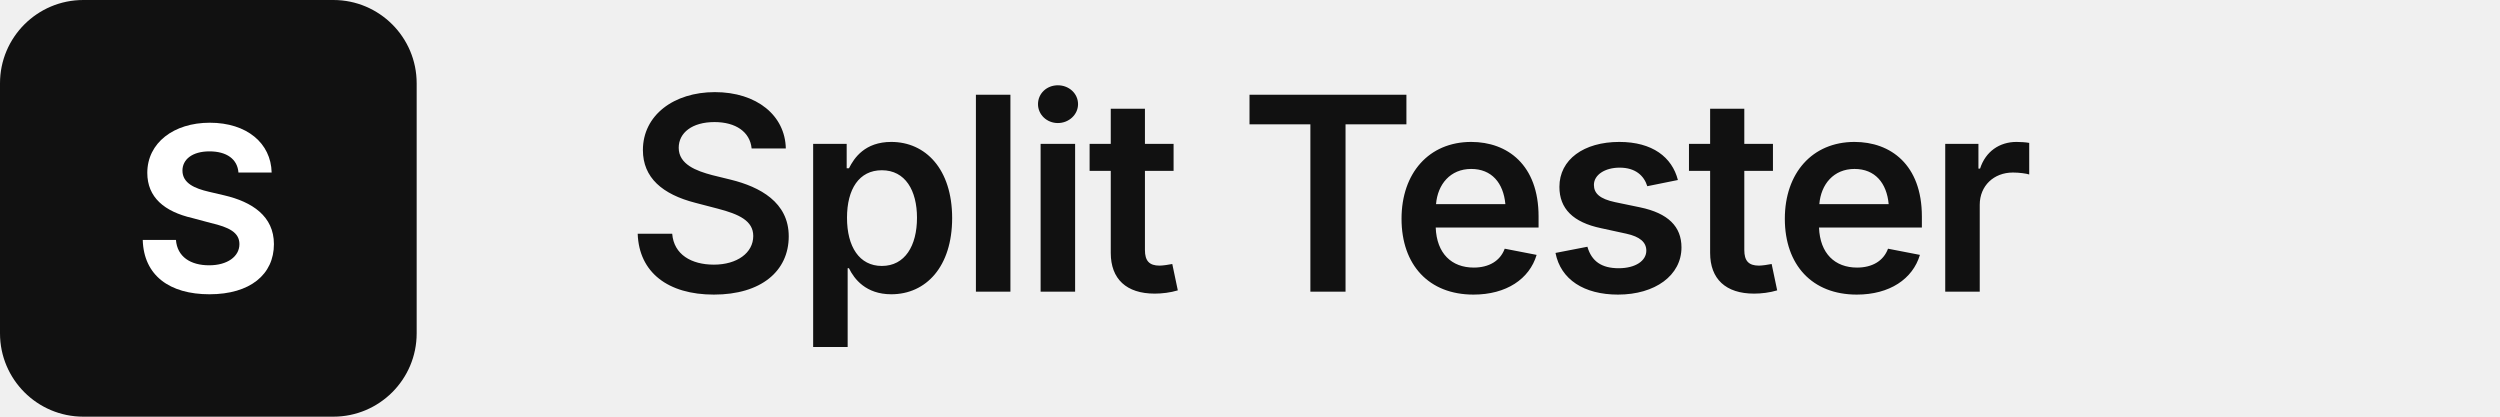
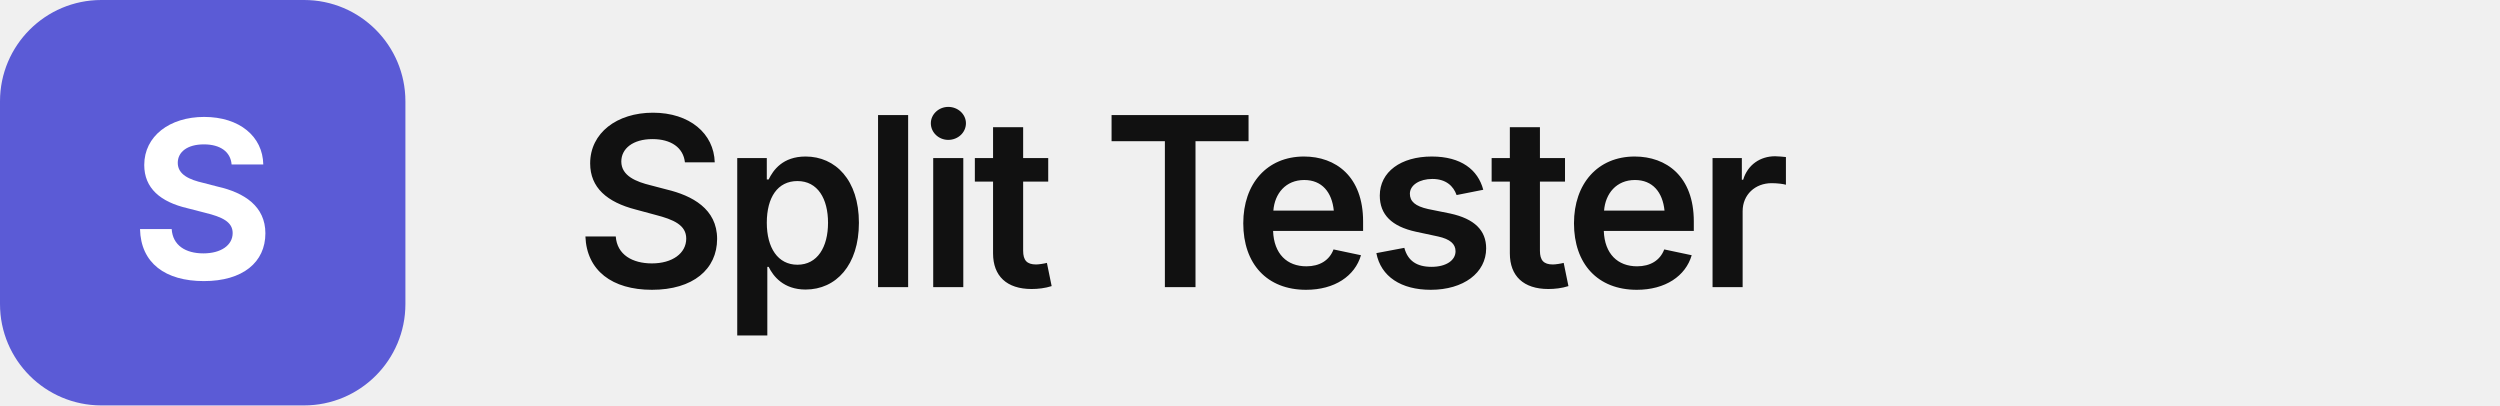
- <svg xmlns="http://www.w3.org/2000/svg" width="120" height="20" viewBox="0 0 120 20" fill="none">
-   <rect width="20" height="20" rx="4" fill="#111111" />
-   <text x="10" y="14" font-family="-apple-system, BlinkMacSystemFont, 'Segoe UI', sans-serif" font-size="11" font-weight="700" fill="#ffffff" text-anchor="middle" letter-spacing="-0.3">S</text>
-   <text x="30" y="14" font-family="-apple-system, BlinkMacSystemFont, 'Segoe UI', sans-serif" font-size="13" font-weight="600" fill="#111111" letter-spacing="-0.3">Split Tester</text>
+ <svg xmlns="http://www.w3.org/2000/svg" width="148" height="24" viewBox="0 0 148 24" fill="none">
+   <rect width="24" height="24" rx="6" fill="#5b5bd6" />
+   <text x="12" y="16.5" font-family="Inter, -apple-system, BlinkMacSystemFont, sans-serif" font-size="13" font-weight="700" fill="#ffffff" text-anchor="middle" letter-spacing="-0.5">S</text>
+   <text x="34" y="17" font-family="Inter, -apple-system, BlinkMacSystemFont, sans-serif" font-size="14" font-weight="600" fill="#111111" letter-spacing="-0.4">Split Tester</text>
</svg>
